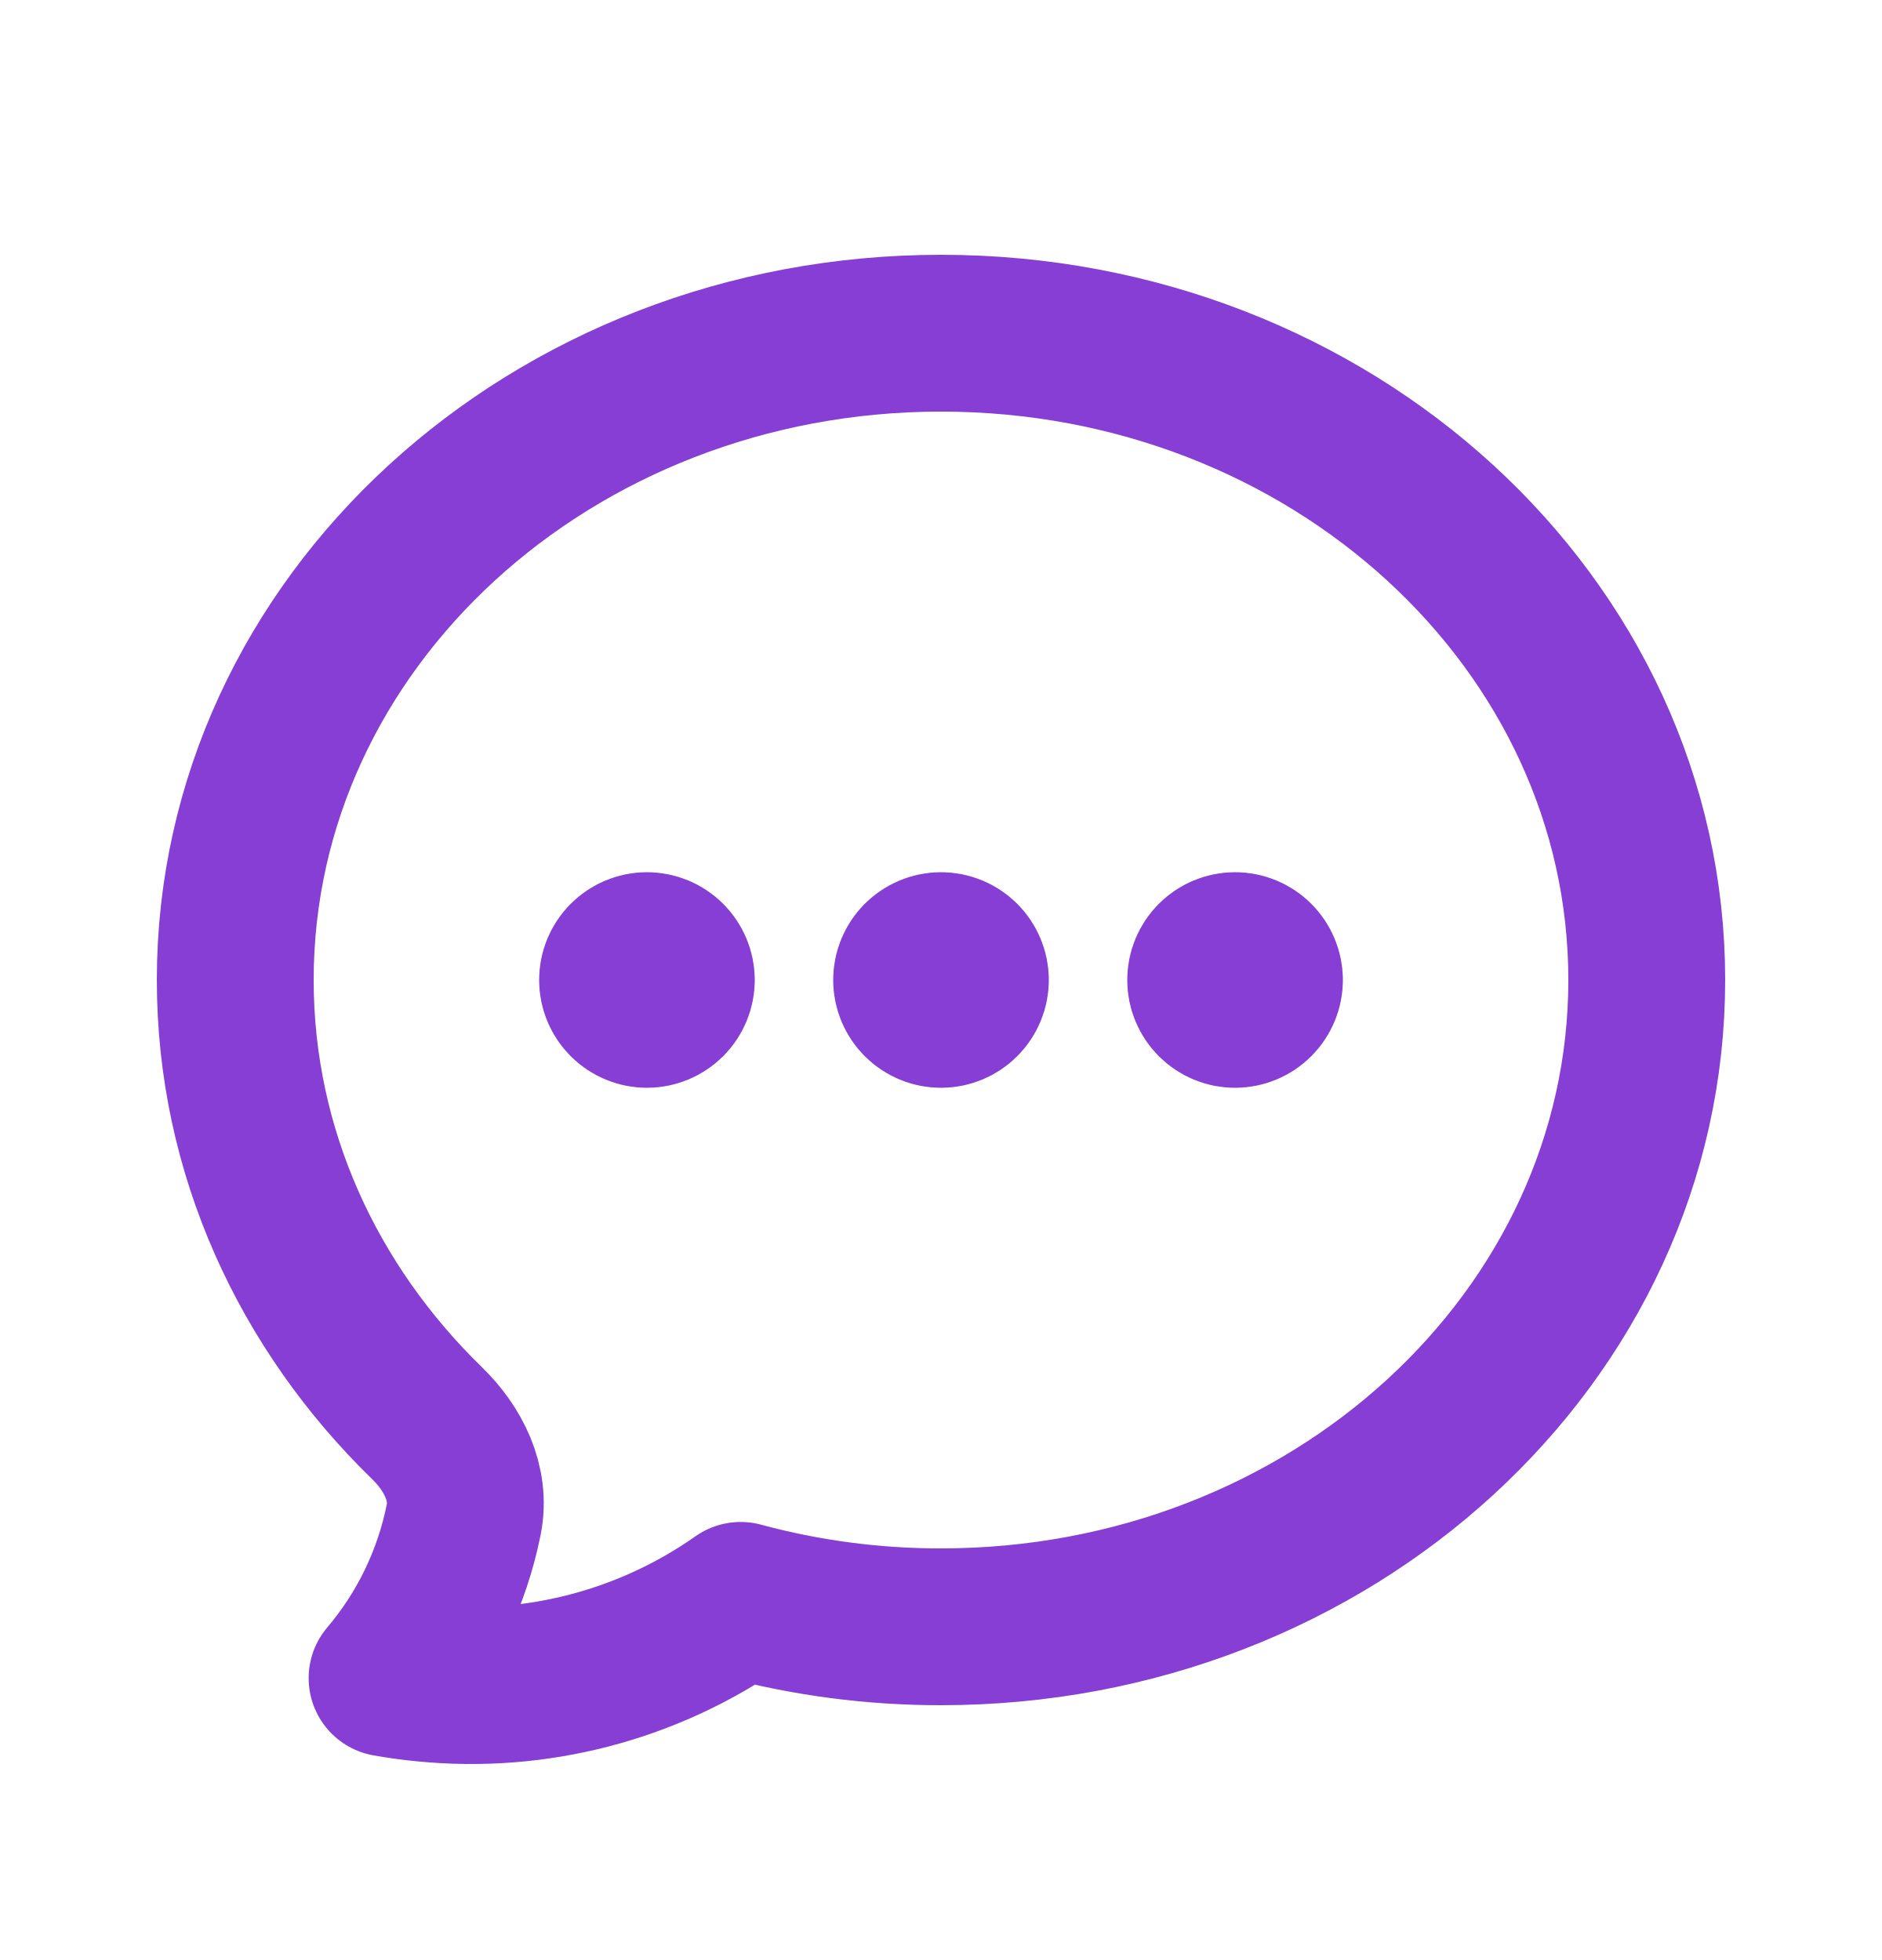
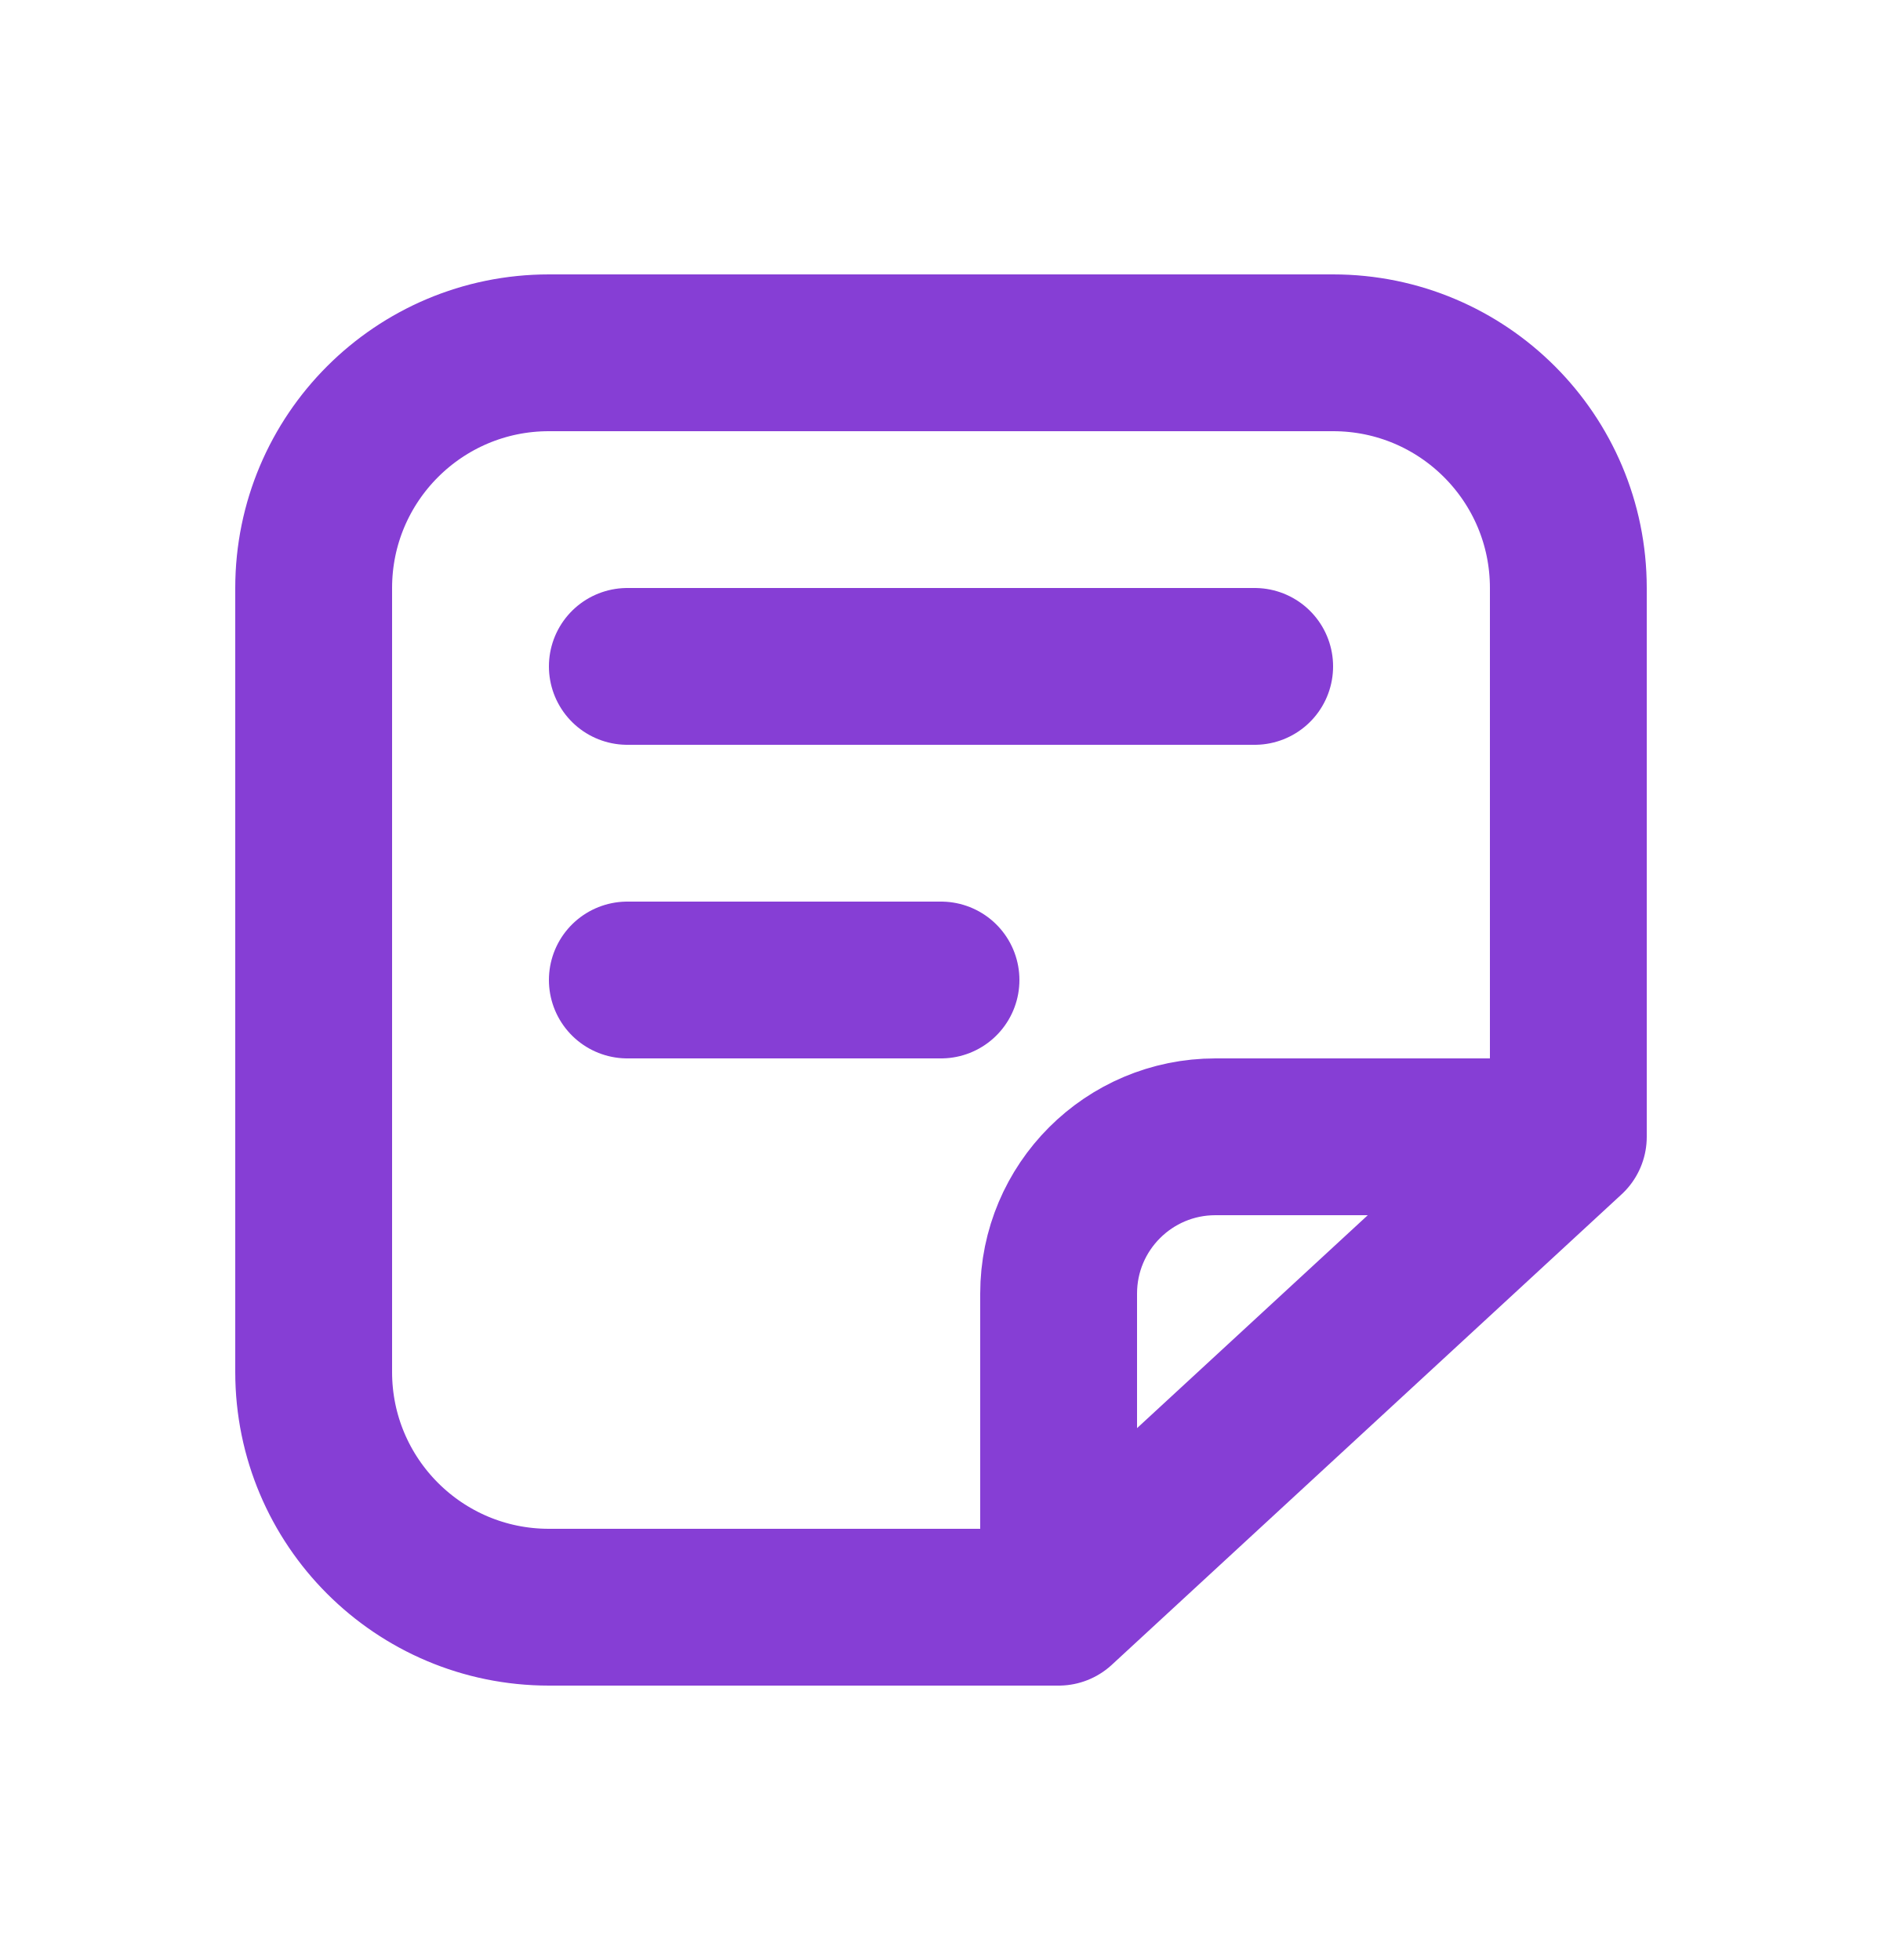
<svg xmlns="http://www.w3.org/2000/svg" width="24" height="25" viewBox="0 0 24 25" fill="none">
-   <path d="M8.625 12.5C8.625 12.6 8.585 12.695 8.515 12.765C8.445 12.835 8.349 12.875 8.25 12.875C8.151 12.875 8.055 12.835 7.985 12.765C7.915 12.695 7.875 12.6 7.875 12.5C7.875 12.4 7.915 12.305 7.985 12.235C8.055 12.165 8.151 12.125 8.25 12.125C8.349 12.125 8.445 12.165 8.515 12.235C8.585 12.305 8.625 12.4 8.625 12.5ZM8.625 12.5H8.25M12.375 12.5C12.375 12.6 12.335 12.695 12.265 12.765C12.195 12.835 12.1 12.875 12 12.875C11.9 12.875 11.805 12.835 11.735 12.765C11.665 12.695 11.625 12.6 11.625 12.5C11.625 12.4 11.665 12.305 11.735 12.235C11.805 12.165 11.9 12.125 12 12.125C12.1 12.125 12.195 12.165 12.265 12.235C12.335 12.305 12.375 12.4 12.375 12.5ZM12.375 12.5H12M16.125 12.5C16.125 12.6 16.085 12.695 16.015 12.765C15.945 12.835 15.85 12.875 15.75 12.875C15.65 12.875 15.555 12.835 15.485 12.765C15.415 12.695 15.375 12.6 15.375 12.5C15.375 12.4 15.415 12.305 15.485 12.235C15.555 12.165 15.65 12.125 15.75 12.125C15.85 12.125 15.945 12.165 16.015 12.235C16.085 12.305 16.125 12.4 16.125 12.5ZM16.125 12.5H15.75M21 12.5C21 17.056 16.97 20.75 12 20.75C11.137 20.751 10.278 20.638 9.445 20.413C8.271 21.239 6.838 21.614 5.41 21.47C5.251 21.455 5.093 21.433 4.936 21.405C5.429 20.824 5.765 20.127 5.914 19.38C6.004 18.923 5.781 18.479 5.447 18.154C3.93 16.678 3 14.689 3 12.5C3 7.944 7.03 4.25 12 4.25C16.97 4.25 21 7.944 21 12.5Z" stroke="#863ED5" stroke-width="2" stroke-linecap="round" stroke-linejoin="round" />
+   <path d="M20 14.5V7.5C20 5.843 18.657 4.5 17 4.5H7C5.343 4.5 4 5.843 4 7.5V17.5C4 19.157 5.343 20.5 7 20.5H13.5M20 14.5L13.5 20.5M20 14.5H15.5C14.395 14.5 13.5 15.395 13.5 16.5V20.5" stroke="#863ED5" stroke-width="2" stroke-linecap="round" stroke-linejoin="round" />
+   <path d="M8 8.5H16" stroke="#863ED5" stroke-width="2" stroke-linecap="round" stroke-linejoin="round" />
+   <path d="M8 12.5H12" stroke="#863ED5" stroke-width="2" stroke-linecap="round" stroke-linejoin="round" />
</svg>
